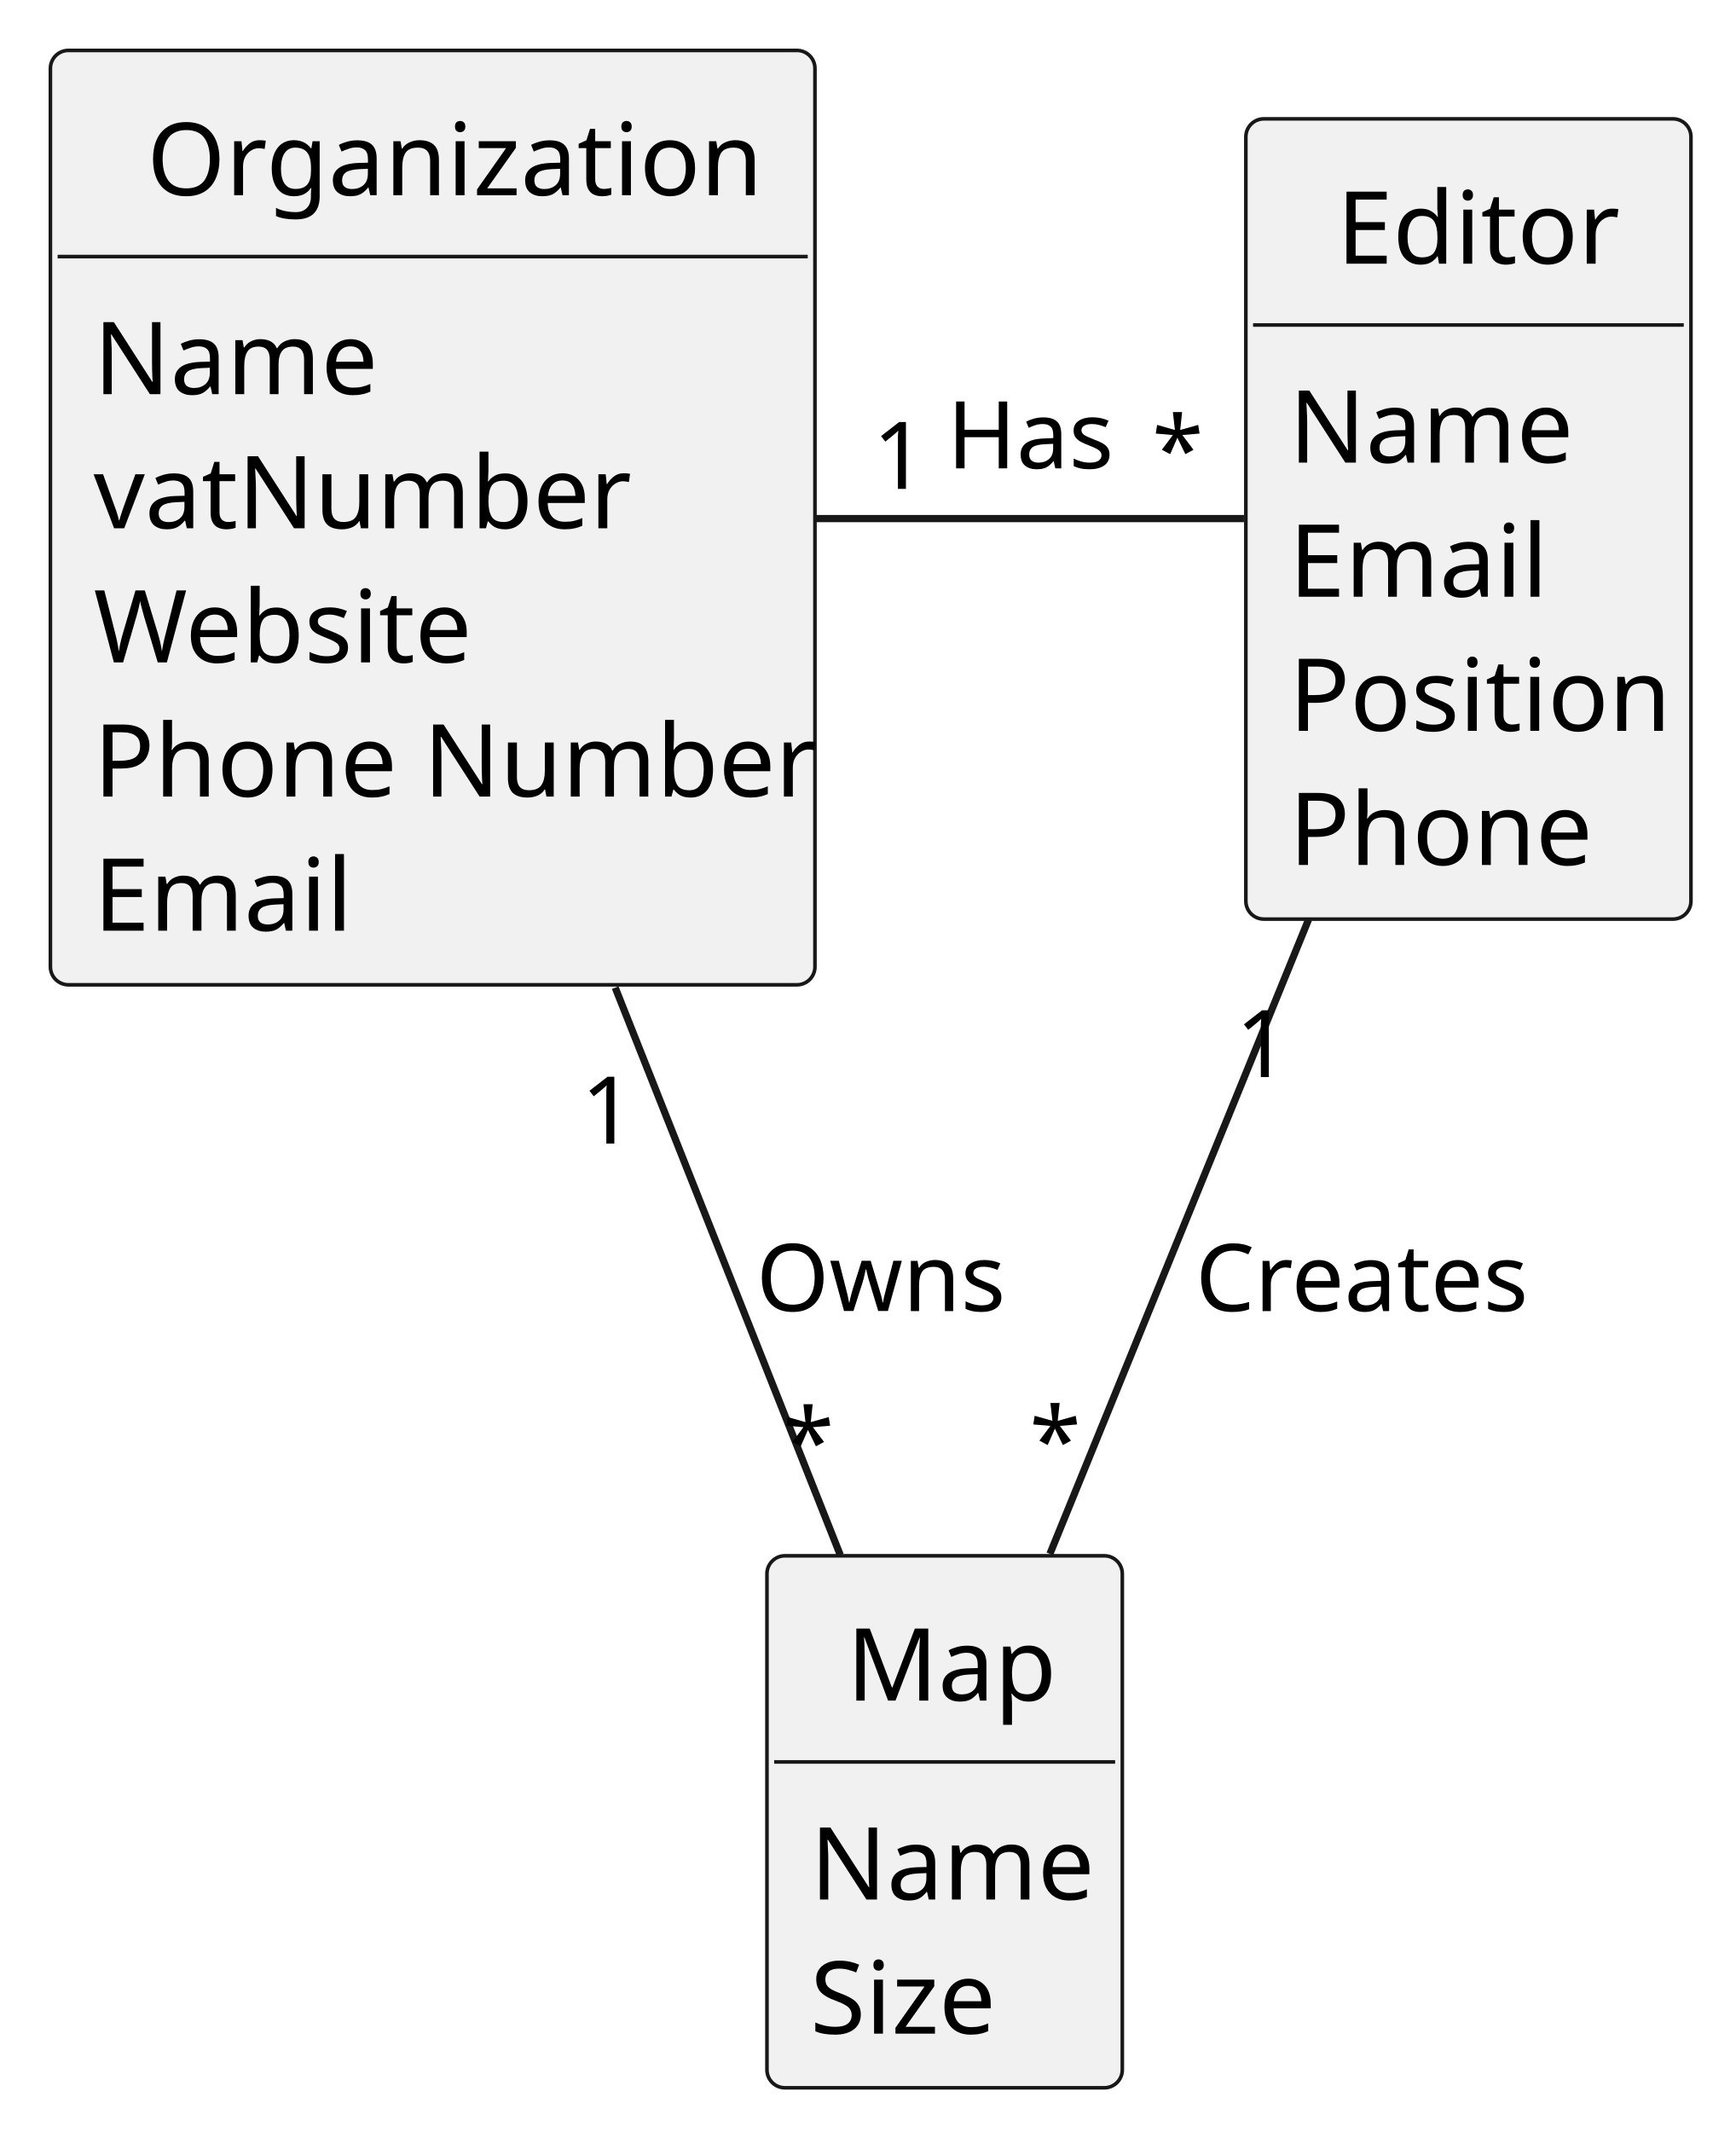
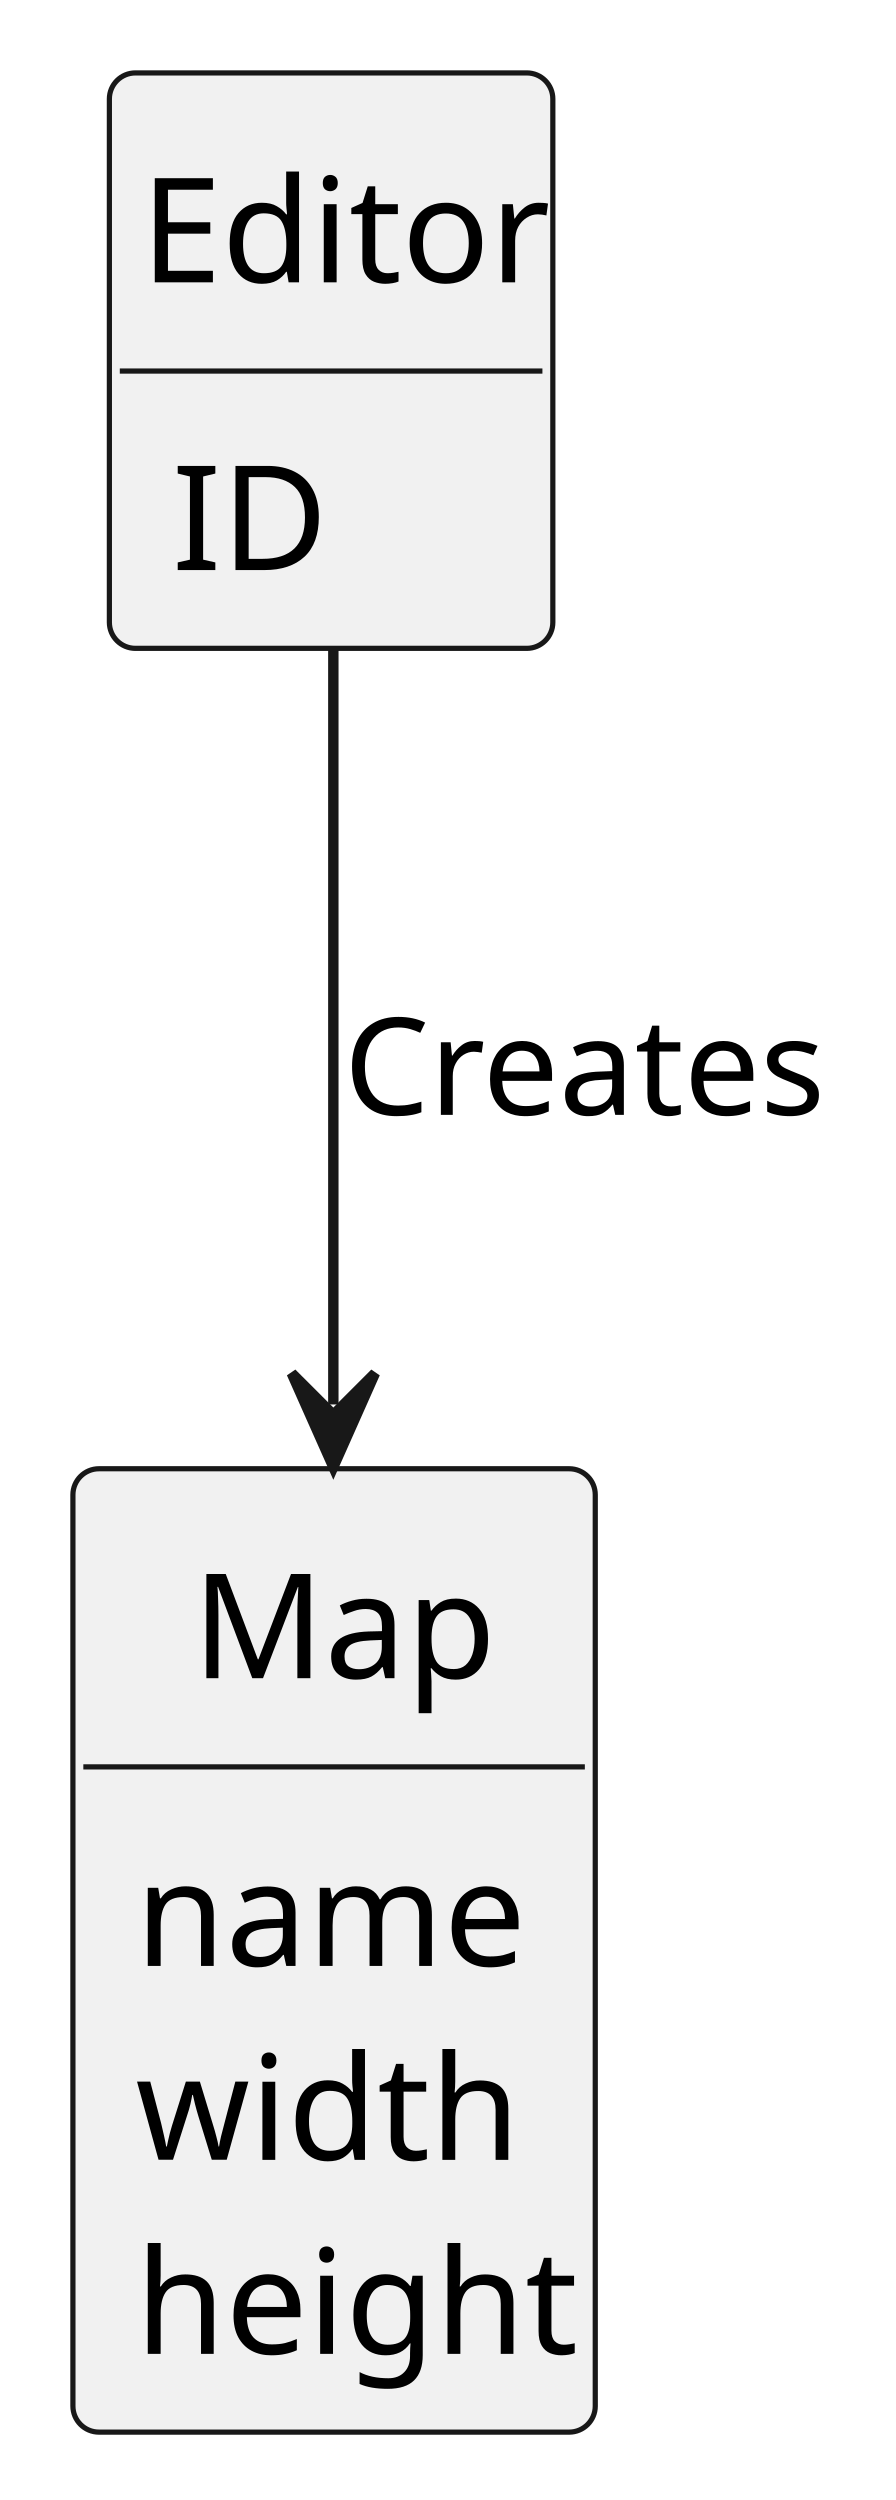
- <svg xmlns="http://www.w3.org/2000/svg" contentStyleType="text/css" height="296px" preserveAspectRatio="none" style="width:241px;height:296px;background:#FFFFFF;" version="1.1" viewBox="0 0 241 296" width="241px" zoomAndPan="magnify">
+ <svg xmlns="http://www.w3.org/2000/svg" contentStyleType="text/css" height="240px" preserveAspectRatio="none" style="width:86px;height:240px;background:#FFFFFF;" version="1.1" viewBox="0 0 86 240" width="86px" zoomAndPan="magnify">
  <defs />
  <g>
-     <g id="elem_Organization">
-       <rect codeLine="13" fill="#F1F1F1" height="129.727" id="Organization" rx="2.5" ry="2.5" style="stroke:#181818;stroke-width:0.5;" width="106.165" x="7" y="7" />
-       <text fill="#000000" font-family="sans-serif" font-size="14" lengthAdjust="spacing" textLength="79.379" x="20.393" y="27.107">Organization</text>
-       <line style="stroke:#181818;stroke-width:0.5;" x1="8" x2="112.165" y1="35.621" y2="35.621" />
-       <text fill="#000000" font-family="sans-serif" font-size="14" lengthAdjust="spacing" textLength="37.345" x="13" y="54.728">Name</text>
-       <text fill="#000000" font-family="sans-serif" font-size="14" lengthAdjust="spacing" textLength="68.469" x="13" y="73.35">vatNumber</text>
-       <text fill="#000000" font-family="sans-serif" font-size="14" lengthAdjust="spacing" textLength="50.572" x="13" y="91.971">Website</text>
-       <text fill="#000000" font-family="sans-serif" font-size="14" lengthAdjust="spacing" textLength="94.165" x="13" y="110.592">Phone Number</text>
-       <text fill="#000000" font-family="sans-serif" font-size="14" lengthAdjust="spacing" textLength="35.007" x="13" y="129.213">Email</text>
+     <g id="elem_Editor">
+       <rect codeLine="13" fill="#F1F1F1" height="55.242" id="Editor" rx="2.5" ry="2.5" style="stroke:#181818;stroke-width:0.5;" width="42.572" x="10.5" y="7" />
+       <text fill="#000000" font-family="sans-serif" font-size="14" lengthAdjust="spacing" textLength="36.572" x="13.5" y="27.107">Editor</text>
+       <line style="stroke:#181818;stroke-width:0.5;" x1="11.5" x2="52.072" y1="35.621" y2="35.621" />
+       <text fill="#000000" font-family="sans-serif" font-size="14" lengthAdjust="spacing" textLength="14" x="16.5" y="54.728">ID</text>
    </g>
    <g id="elem_Map">
-       <rect codeLine="21" fill="#F1F1F1" height="73.863" id="Map" rx="2.5" ry="2.5" style="stroke:#181818;stroke-width:0.5;" width="49.345" x="106.5" y="216" />
-       <text fill="#000000" font-family="sans-serif" font-size="14" lengthAdjust="spacing" textLength="27.234" x="117.555" y="236.107">Map</text>
-       <line style="stroke:#181818;stroke-width:0.5;" x1="107.5" x2="154.845" y1="244.621" y2="244.621" />
-       <text fill="#000000" font-family="sans-serif" font-size="14" lengthAdjust="spacing" textLength="37.345" x="112.5" y="263.728">Name</text>
-       <text fill="#000000" font-family="sans-serif" font-size="14" lengthAdjust="spacing" textLength="27.234" x="112.5" y="282.35">Size</text>
-     </g>
-     <g id="elem_Editor">
-       <rect codeLine="26" fill="#F1F1F1" height="111.106" id="Editor" rx="2.5" ry="2.5" style="stroke:#181818;stroke-width:0.5;" width="61.807" x="173" y="16.5" />
-       <text fill="#000000" font-family="sans-serif" font-size="14" lengthAdjust="spacing" textLength="36.572" x="185.617" y="36.607">Editor</text>
-       <line style="stroke:#181818;stroke-width:0.5;" x1="174" x2="233.807" y1="45.121" y2="45.121" />
-       <text fill="#000000" font-family="sans-serif" font-size="14" lengthAdjust="spacing" textLength="37.345" x="179" y="64.228">Name</text>
-       <text fill="#000000" font-family="sans-serif" font-size="14" lengthAdjust="spacing" textLength="35.007" x="179" y="82.85">Email</text>
-       <text fill="#000000" font-family="sans-serif" font-size="14" lengthAdjust="spacing" textLength="49.807" x="179" y="101.471">Position</text>
-       <text fill="#000000" font-family="sans-serif" font-size="14" lengthAdjust="spacing" textLength="40.482" x="179" y="120.092">Phone</text>
+       <rect codeLine="17" fill="#F1F1F1" height="92.484" id="Map" rx="2.5" ry="2.5" style="stroke:#181818;stroke-width:0.5;" width="50.145" x="7" y="141" />
+       <text fill="#000000" font-family="sans-serif" font-size="14" lengthAdjust="spacing" textLength="27.234" x="18.455" y="161.107">Map</text>
+       <line style="stroke:#181818;stroke-width:0.5;" x1="8" x2="56.145" y1="169.621" y2="169.621" />
+       <text fill="#000000" font-family="sans-serif" font-size="14" lengthAdjust="spacing" textLength="35.02" x="13" y="188.728">name</text>
+       <text fill="#000000" font-family="sans-serif" font-size="14" lengthAdjust="spacing" textLength="32.683" x="13" y="207.35">width</text>
+       <text fill="#000000" font-family="sans-serif" font-size="14" lengthAdjust="spacing" textLength="38.145" x="13" y="225.971">height</text>
    </g>
    <g id="link_Editor_Map">
-       <path codeLine="33" d="M181.7,127.68 C170.04,156.26 156.1,190.46 145.79,215.74 " fill="none" id="Editor-Map" style="stroke:#181818;stroke-width:1.0;" />
-       <text fill="#000000" font-family="sans-serif" font-size="13" lengthAdjust="spacing" textLength="45.519" x="166" y="182.028">Creates</text>
-       <text fill="#000000" font-family="sans-serif" font-size="13" lengthAdjust="spacing" textLength="7.23" x="171.581" y="149.542">1</text>
-       <text fill="#000000" font-family="sans-serif" font-size="13" lengthAdjust="spacing" textLength="5.059" x="142.954" y="204.655">*</text>
-     </g>
-     <g id="link_Organization_Editor">
-       <path codeLine="34" d="M113.21,72 C133.24,72 155.36,72 172.74,72 " fill="none" id="Organization-Editor" style="stroke:#181818;stroke-width:1.0;" />
-       <text fill="#000000" font-family="sans-serif" font-size="13" lengthAdjust="spacing" textLength="23.118" x="131.5" y="65.028">Has</text>
-       <text fill="#000000" font-family="sans-serif" font-size="13" lengthAdjust="spacing" textLength="7.23" x="121.189" y="67.873">1</text>
-       <text fill="#000000" font-family="sans-serif" font-size="13" lengthAdjust="spacing" textLength="5.059" x="159.962" y="67.084">*</text>
-     </g>
-     <g id="link_Organization_Map">
-       <path codeLine="35" d="M85.43,137.12 C95.94,163.6 107.72,193.32 116.68,215.89 " fill="none" id="Organization-Map" style="stroke:#181818;stroke-width:1.0;" />
-       <text fill="#000000" font-family="sans-serif" font-size="13" lengthAdjust="spacing" textLength="33.23" x="105" y="182.028">Owns</text>
-       <text fill="#000000" font-family="sans-serif" font-size="13" lengthAdjust="spacing" textLength="7.23" x="80.695" y="158.769">1</text>
-       <text fill="#000000" font-family="sans-serif" font-size="13" lengthAdjust="spacing" textLength="5.059" x="108.659" y="204.832">*</text>
+       <path codeLine="24" d="M32,62.06 C32,83.83 32,109.13 32,134.83 " fill="none" id="Editor-to-Map" style="stroke:#181818;stroke-width:1.0;" />
+       <polygon fill="#181818" points="32,140.83,36,131.83,32,135.83,28,131.83,32,140.83" style="stroke:#181818;stroke-width:1.0;" />
+       <text fill="#000000" font-family="sans-serif" font-size="13" lengthAdjust="spacing" textLength="45.519" x="33" y="107.028">Creates</text>
    </g>
  </g>
</svg>
